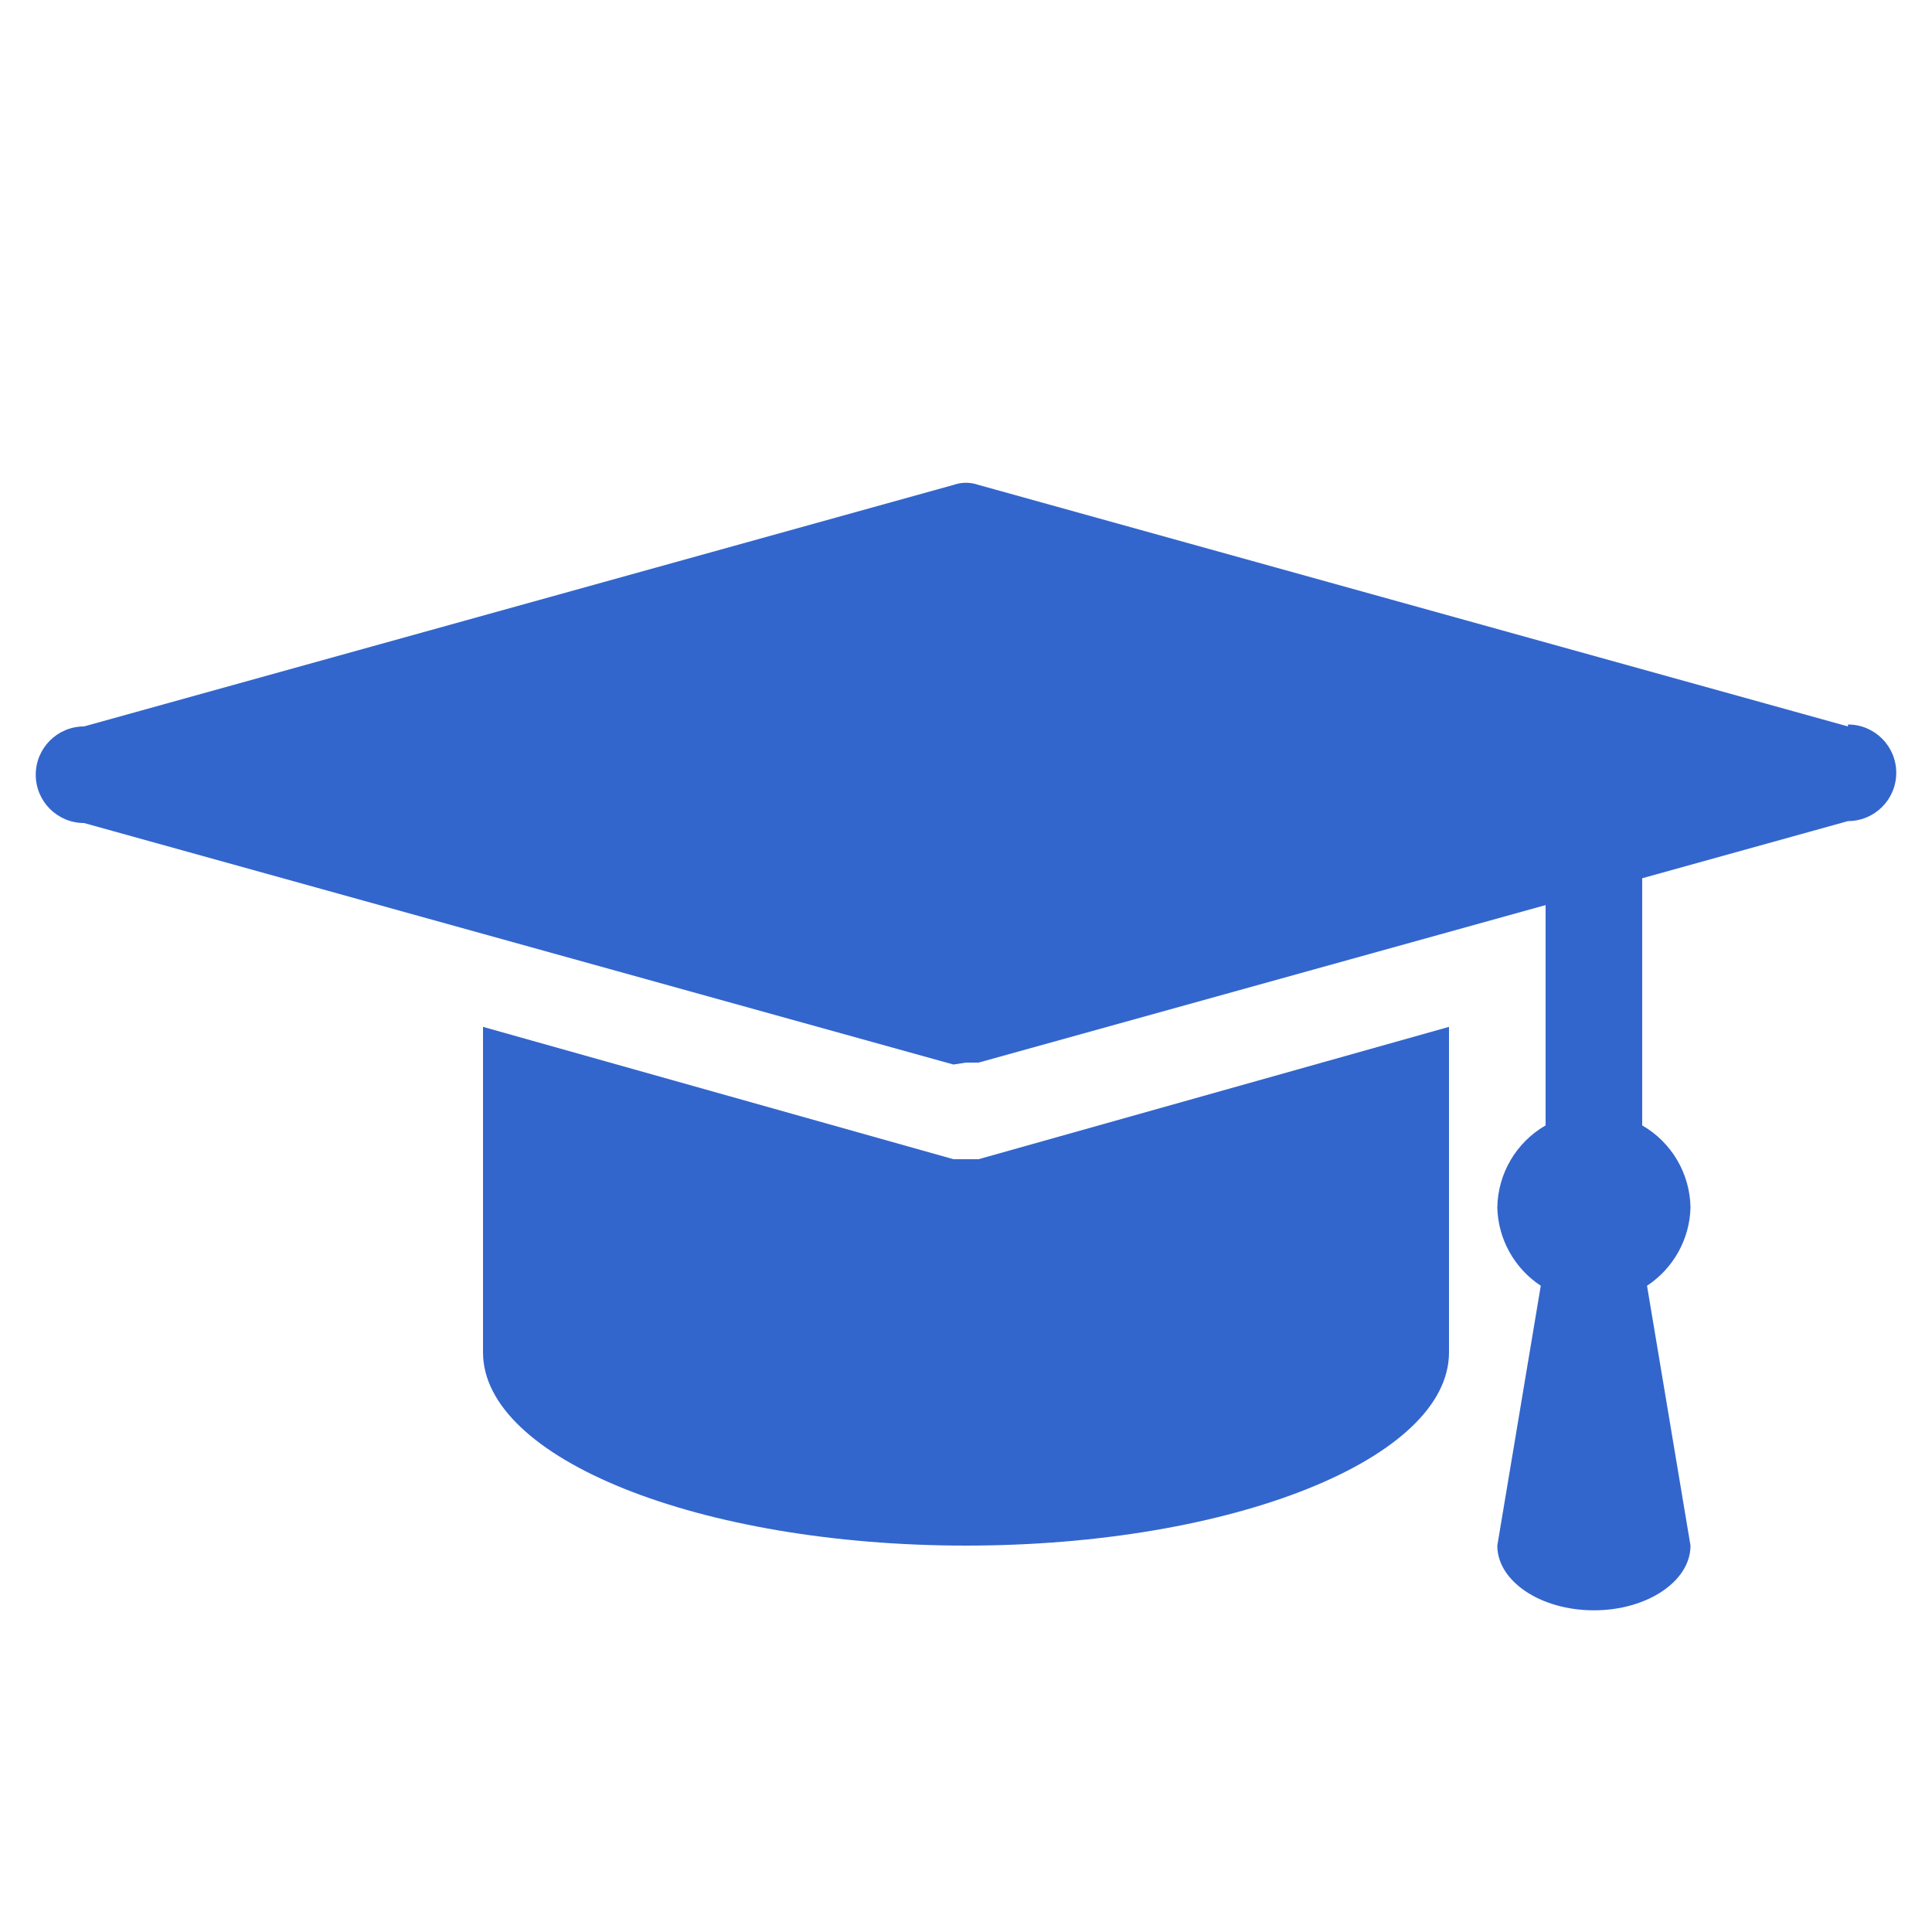
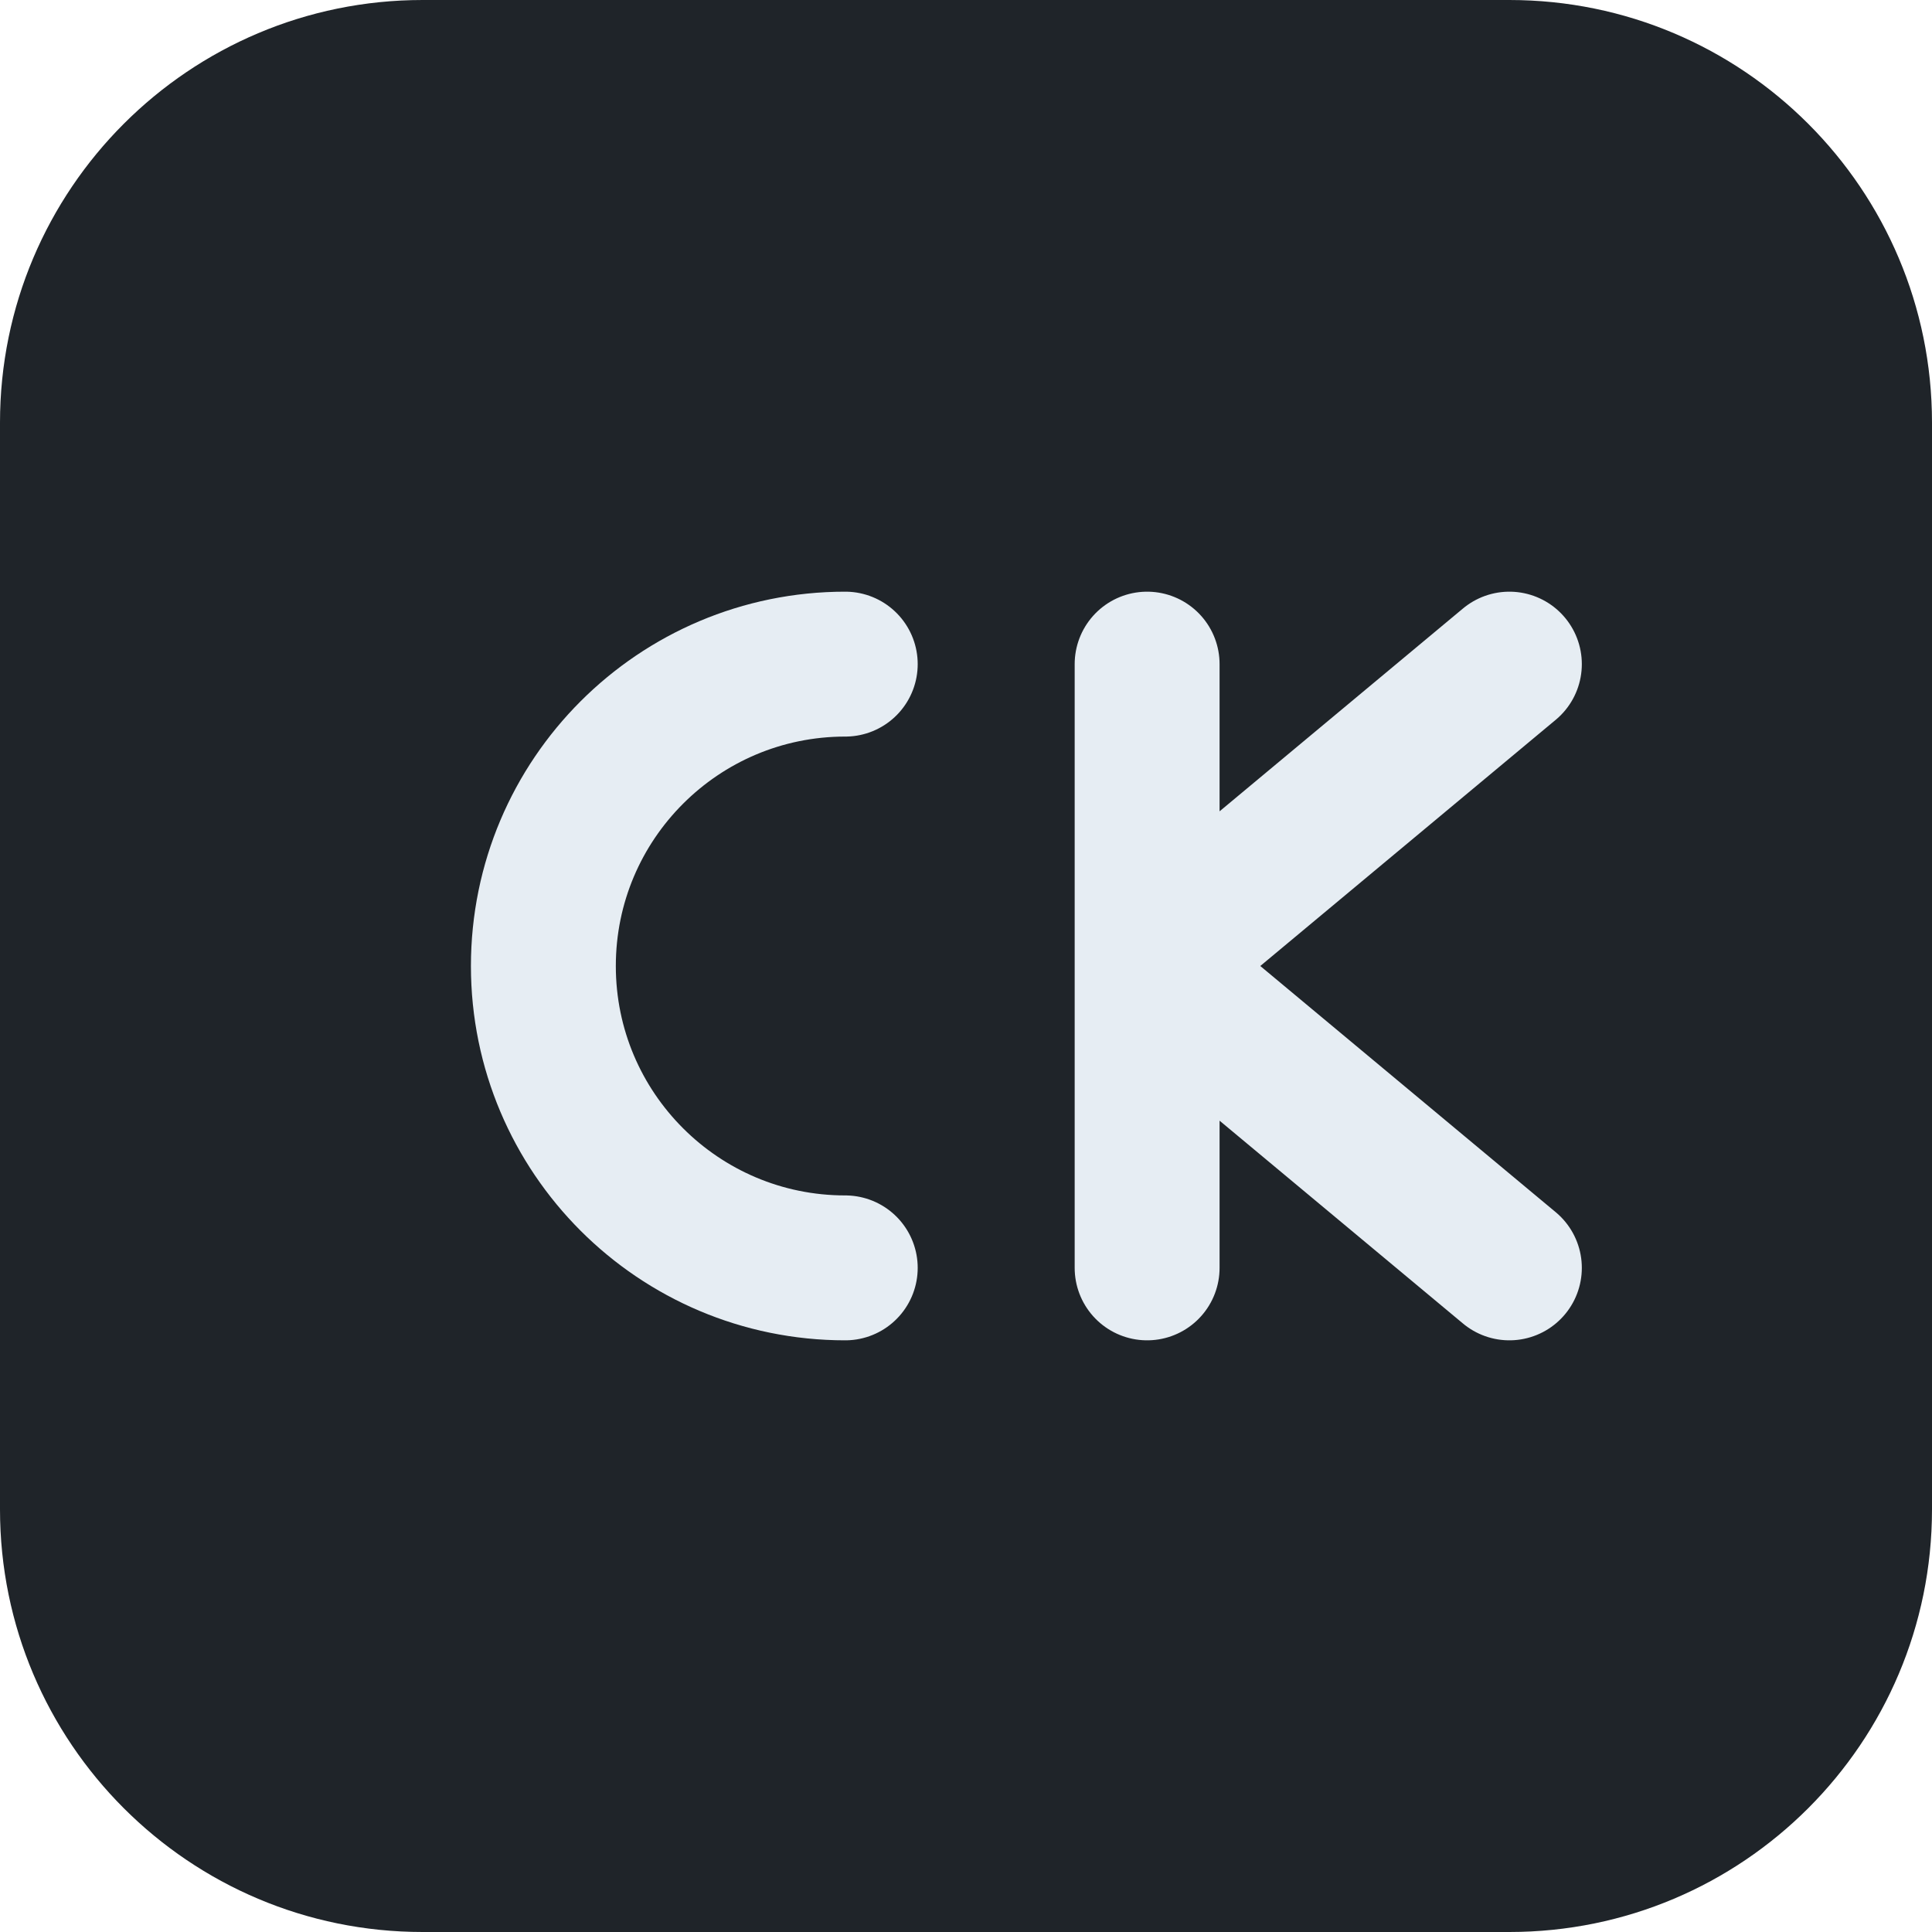
- <svg xmlns="http://www.w3.org/2000/svg" viewBox="2 2 20 20">
-   <path d="M12.13,14,12,14l-.13,0L7,12.63V16c0,1.1,2.24,2,5,2s5-.9,5-2V12.63Z" fill="#36c" />
-   <path d="M21.13,9.52l-9-2.5a.39.39,0,0,0-.26,0l-9,2.5a.5.5,0,0,0,0,1l9,2.5L12,13l.13,0,9-2.5a.5.5,0,0,0,0-1Z" fill="#36c" />
-   <path d="M19.5,14.5a1,1,0,0,0-.5-.85V10H18v3.65a1,1,0,0,0-.5.85,1,1,0,0,0,.45.81L17.5,18c0,.37.45.67,1,.67s1-.3,1-.67l-.45-2.69A1,1,0,0,0,19.5,14.5Z" fill="#36c" />
+ <svg xmlns="http://www.w3.org/2000/svg" viewBox="0 0 32 32">
+   <rect width="32" height="32" rx="7" fill="#1f2429" />
+   <path d="M14 11a5 5 0 1 0 0 10m5-10v10m6-10-6 5 6 5" fill="none" stroke="#e6edf3" stroke-width="2.4" stroke-linecap="round" stroke-linejoin="round" />
</svg>
